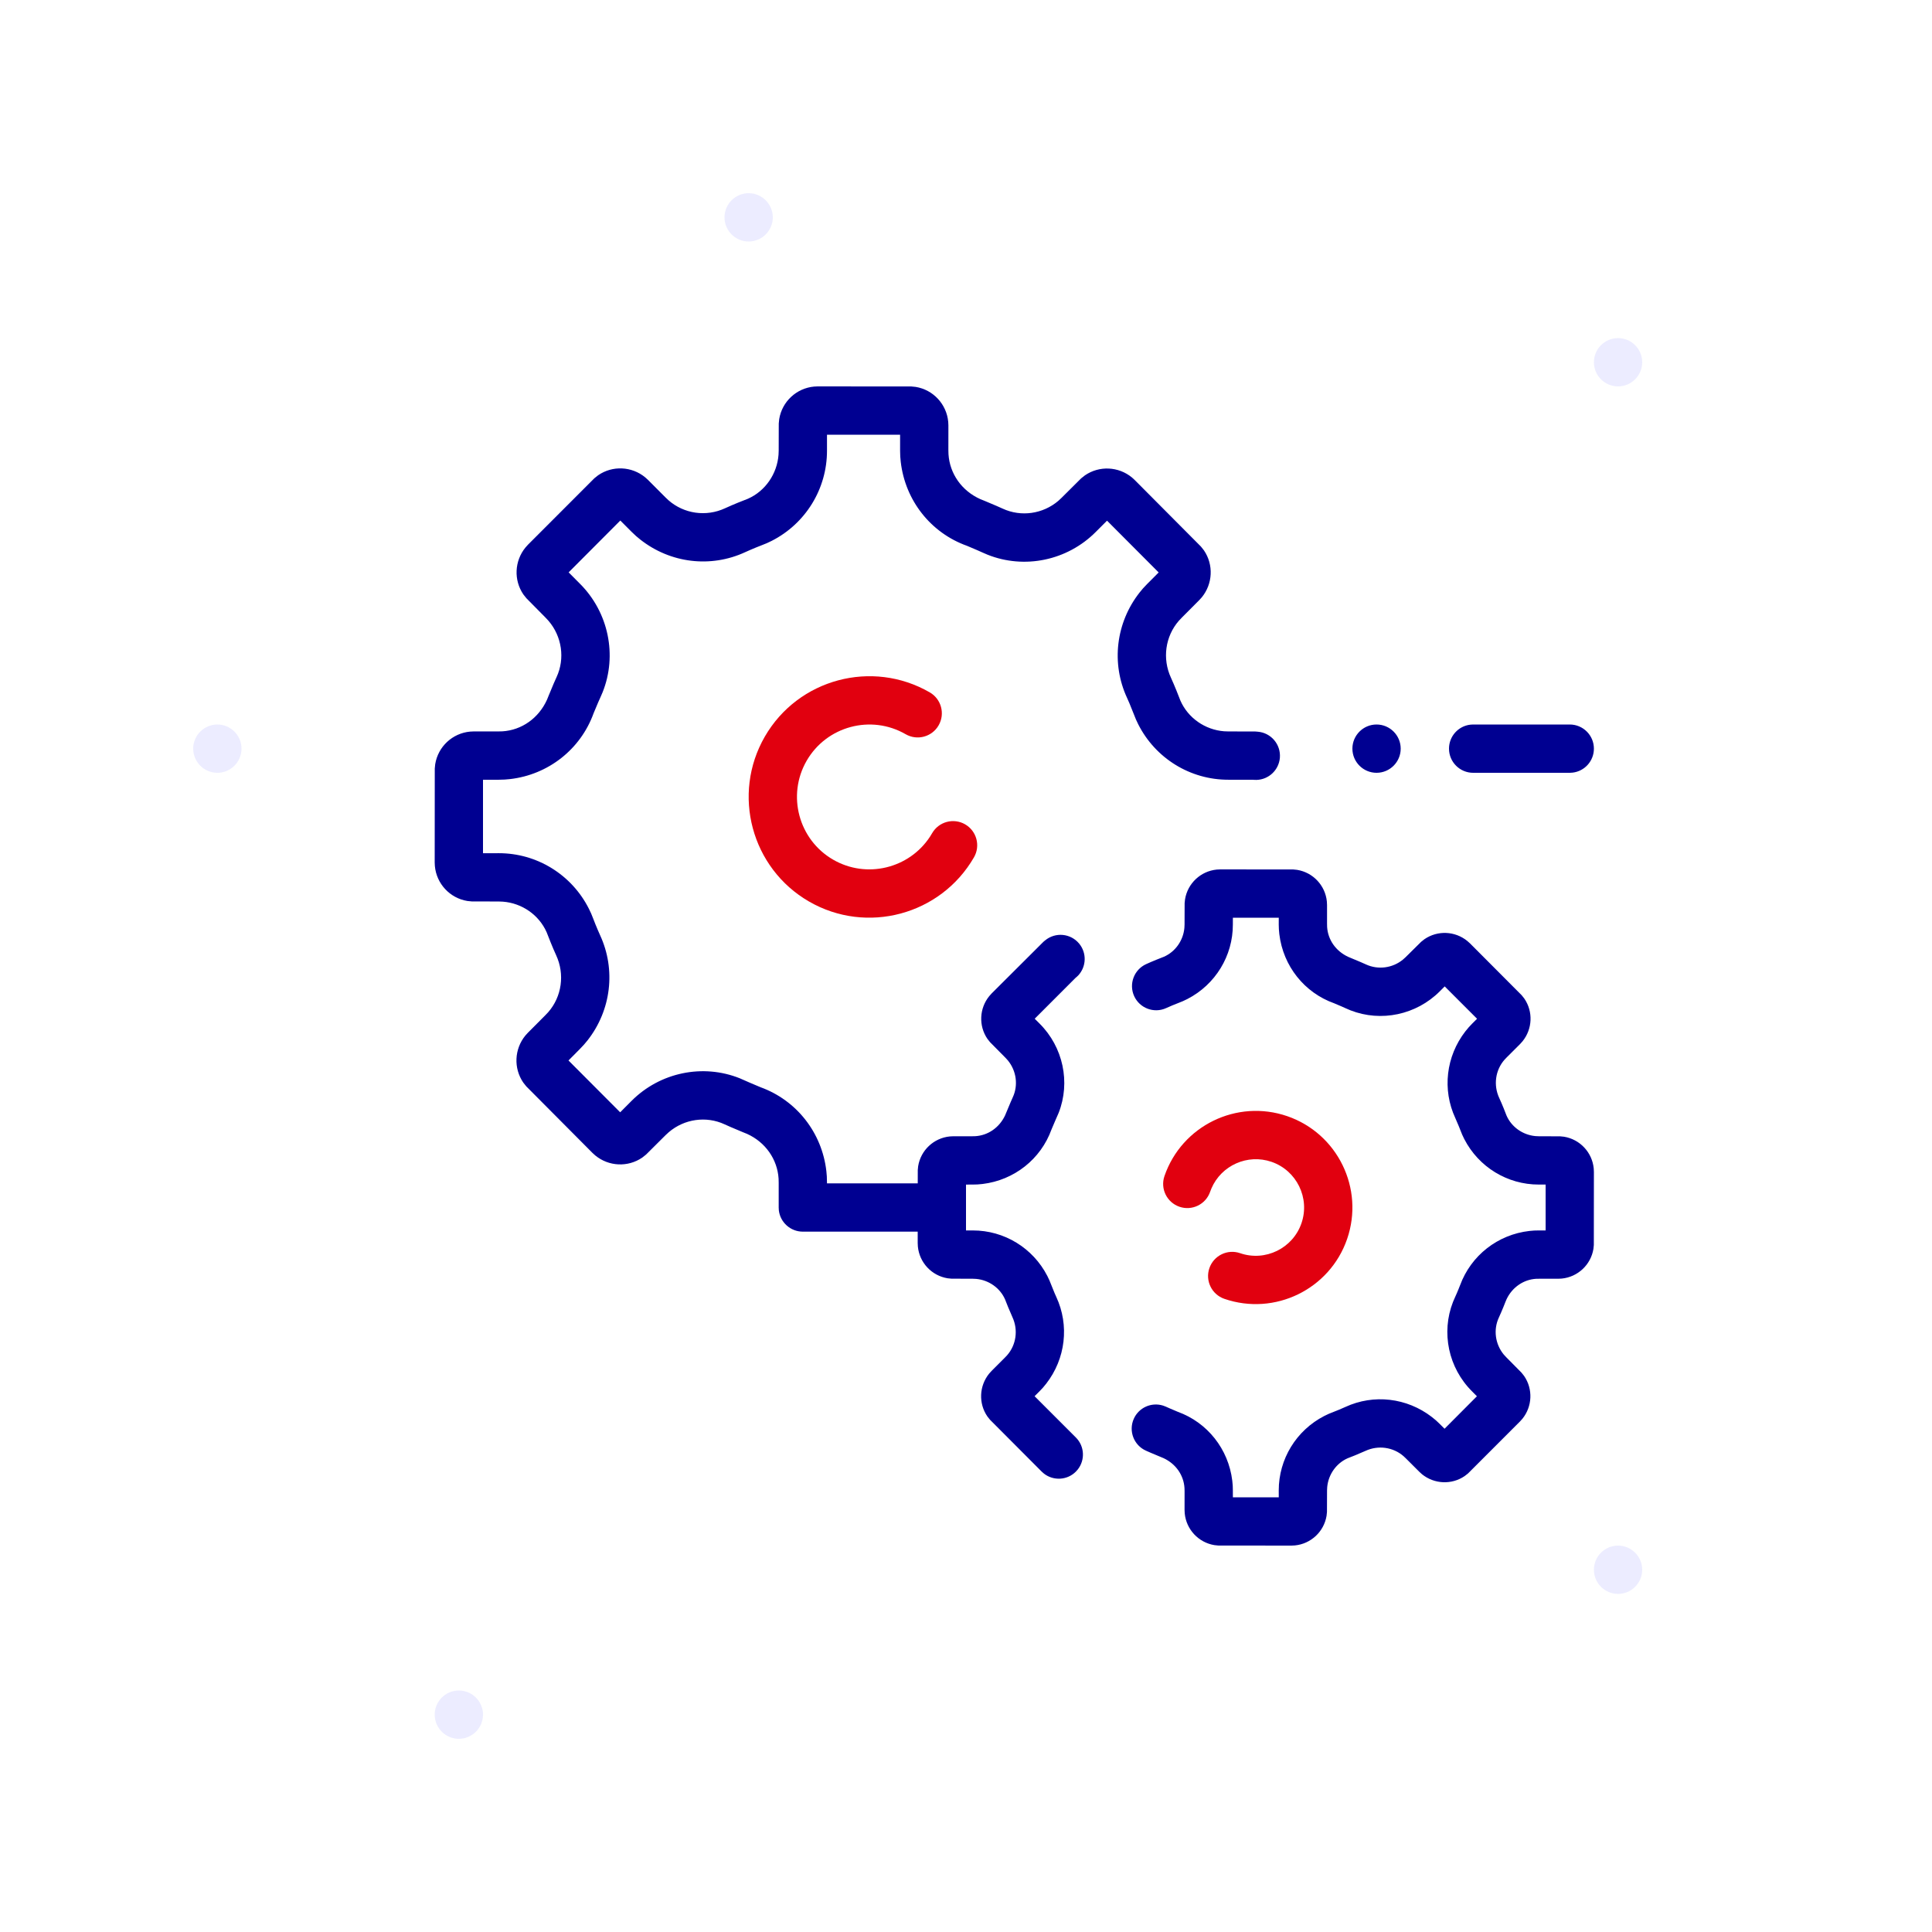
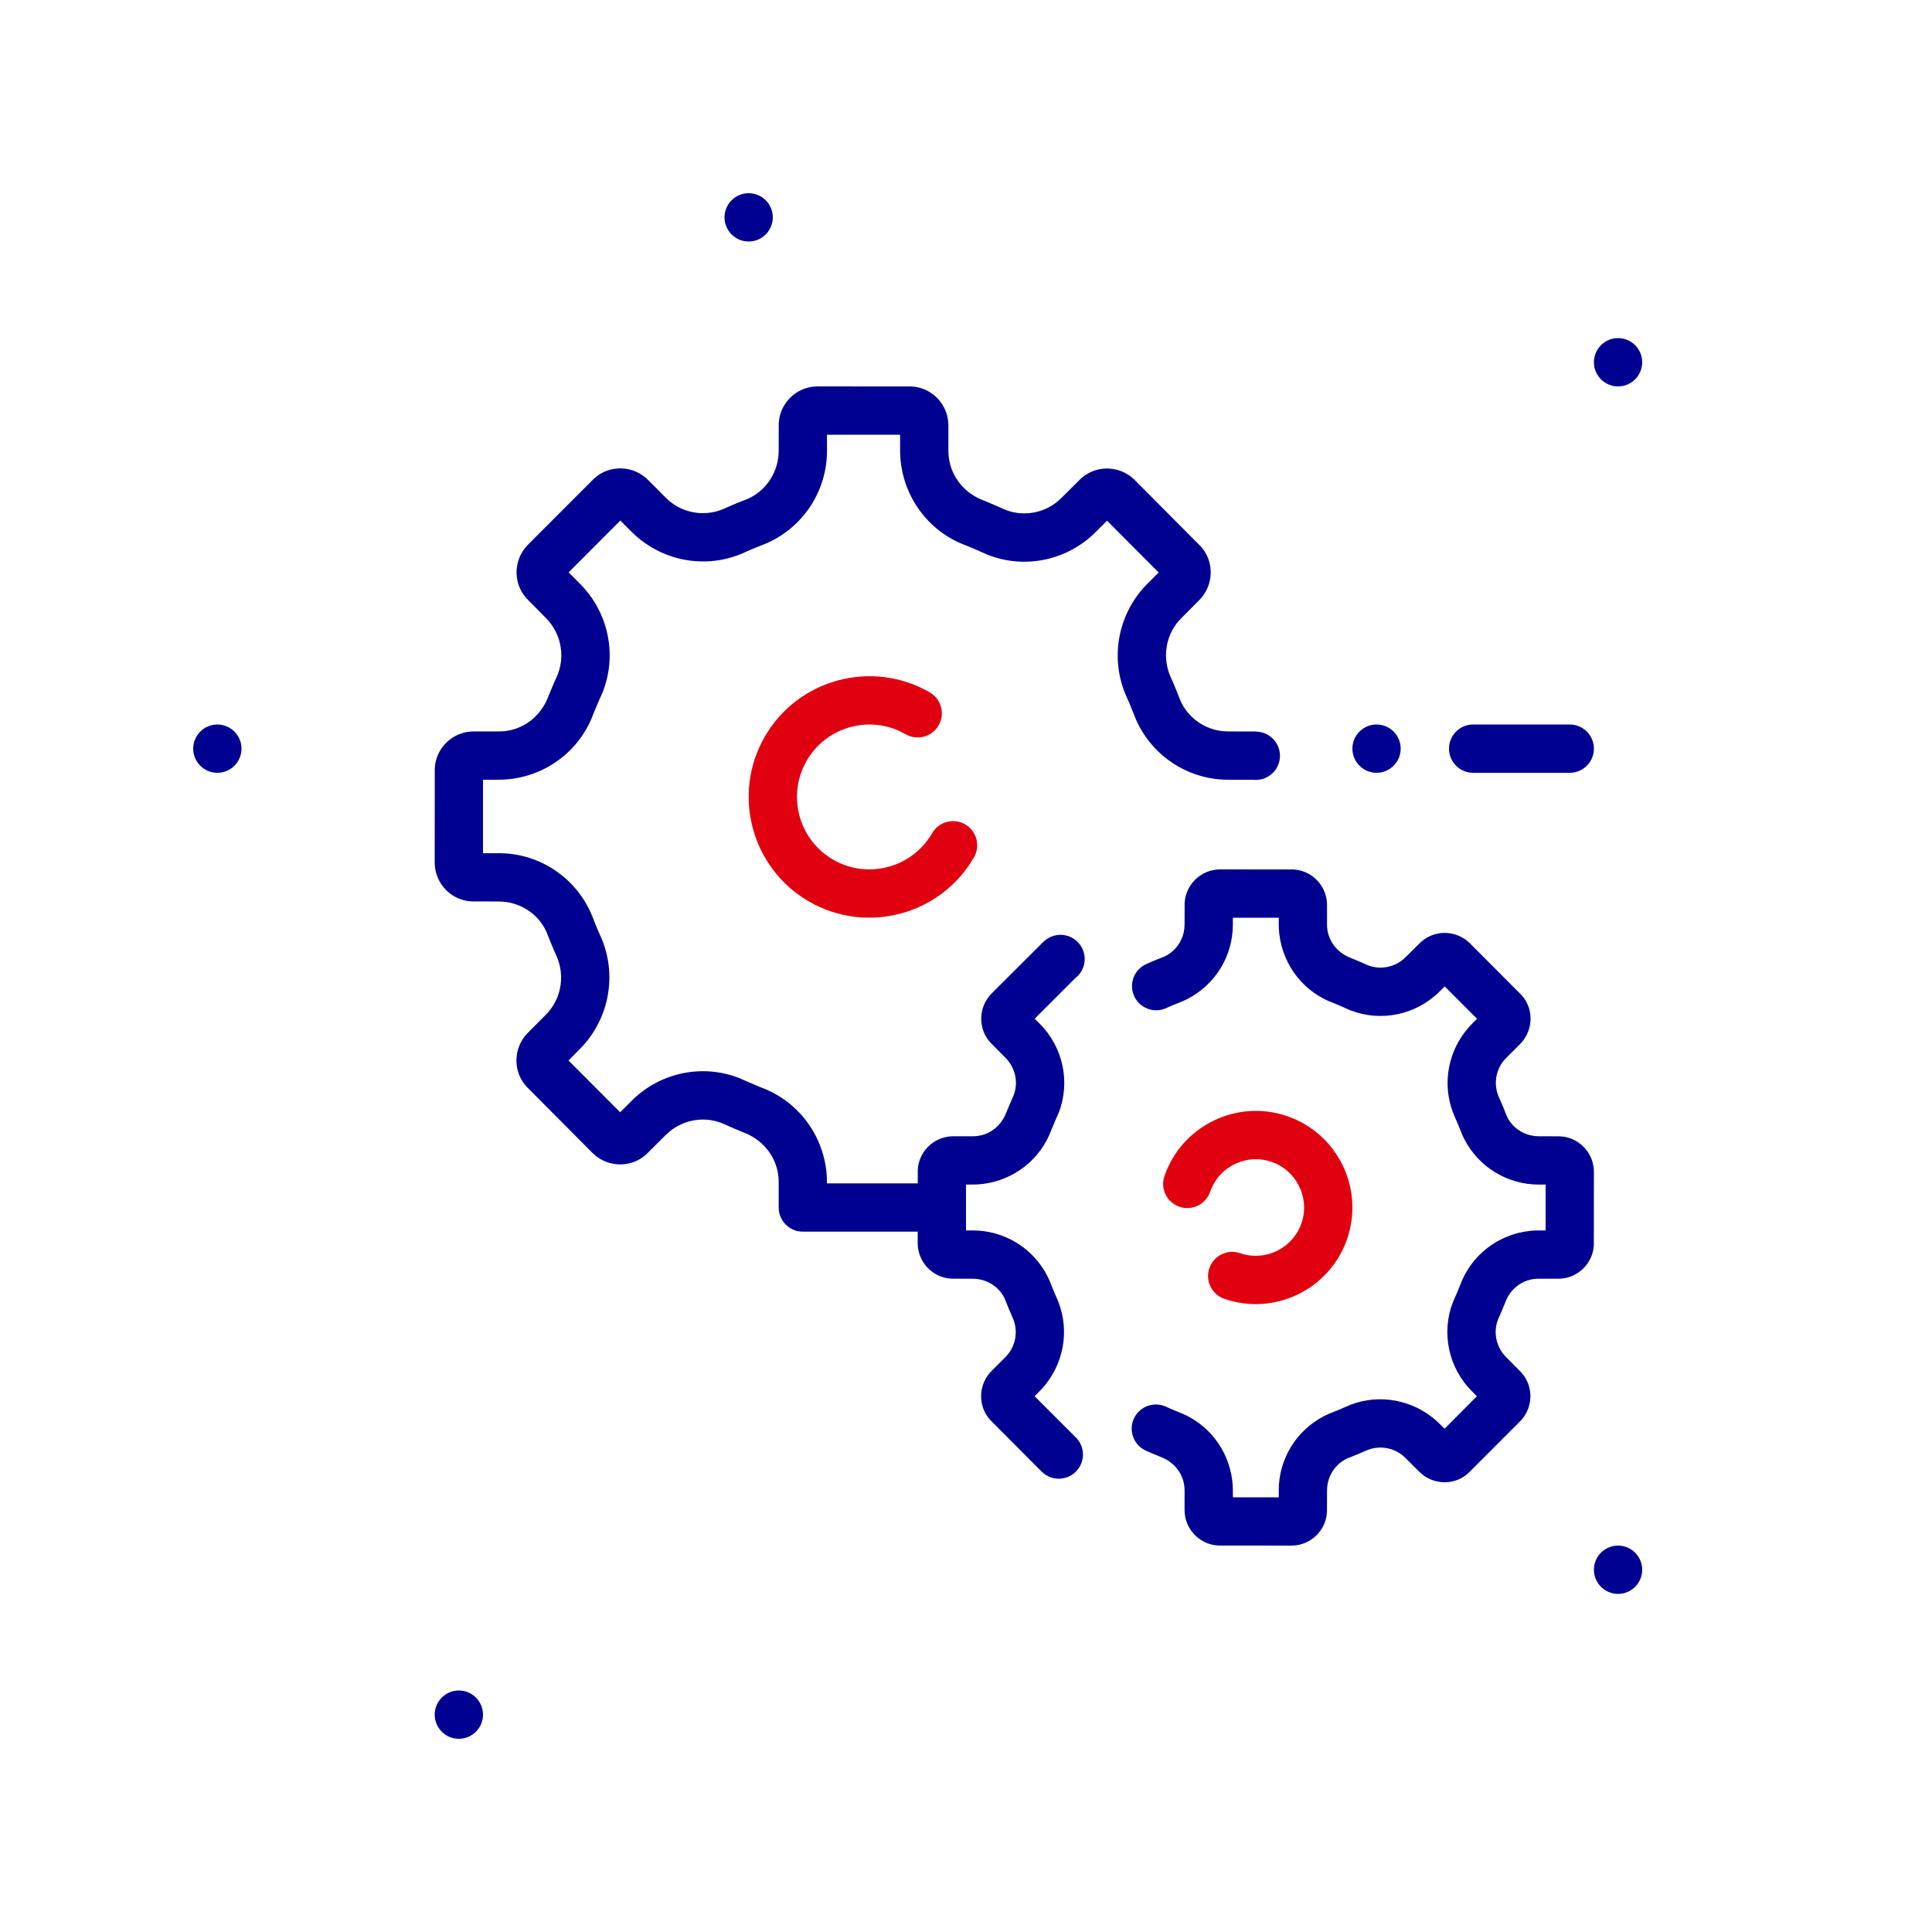
- <svg xmlns="http://www.w3.org/2000/svg" xmlns:xlink="http://www.w3.org/1999/xlink" width="80px" height="80px" viewBox="0 0 80 80">
-   <defs>
-     <g id="artwork-decorative">
-       <path d="M19,70 C19.551,70 20,70.449 20,71 C20,71.551 19.551,72 19,72 C18.449,72 18,71.551 18,71 C18,70.449 18.449,70 19,70 Z M67,64 C67.551,64 68,64.449 68,65 C68,65.551 67.551,66 67,66 C66.449,66 66,65.551 66,65 C66,64.449 66.449,64 67,64 Z M9,30 C9.551,30 10,30.449 10,31 C10,31.551 9.551,32 9,32 C8.449,32 8,31.551 8,31 C8,30.449 8.449,30 9,30 Z M67,14 C67.551,14 68,14.449 68,15 C68,15.551 67.551,16 67,16 C66.449,16 66,15.551 66,15 C66,14.449 66.449,14 67,14 Z M31,8 C31.551,8 32,8.449 32,9 C32,9.551 31.551,10 31,10 C30.449,10 30,9.551 30,9 C30,8.449 30.449,8 31,8 Z" />
-     </g>
-     <g id="artwork-minor">
-       <path d="M53.302,46.218 C55.389,46.936 56.5,49.216 55.782,51.302 C55.064,53.389 52.784,54.5 50.698,53.782 C50.176,53.602 49.898,53.033 50.078,52.511 C50.258,51.989 50.827,51.711 51.349,51.891 C52.391,52.25 53.532,51.693 53.891,50.651 C54.25,49.609 53.693,48.468 52.651,48.109 C51.657,47.767 50.571,48.258 50.163,49.21 L50.109,49.349 C49.929,49.871 49.36,50.149 48.838,49.969 C48.316,49.789 48.038,49.22 48.218,48.698 C48.936,46.611 51.216,45.5 53.302,46.218 Z M38.5,28.67 C38.978,28.946 39.142,29.558 38.866,30.036 C38.59,30.514 37.978,30.678 37.5,30.402 C36.068,29.575 34.229,30.068 33.402,31.5 C32.575,32.932 33.068,34.771 34.5,35.598 C35.881,36.395 37.641,35.965 38.506,34.65 L38.598,34.5 C38.874,34.022 39.486,33.858 39.964,34.134 C40.442,34.41 40.606,35.022 40.33,35.5 C38.951,37.888 35.888,38.709 33.5,37.33 C31.112,35.951 30.291,32.888 31.67,30.5 C33.049,28.111 36.112,27.291 38.5,28.67 Z" />
-     </g>
-     <g id="artwork-major">
-       <path d="M50.527,36 L53.554,36.003 L53.712,36.019 C54.375,36.127 54.879,36.67 54.943,37.333 L54.95,37.477 L54.95,38.256 L54.953,38.385 C54.988,38.915 55.31,39.382 55.827,39.622 L56.359,39.845 L56.562,39.935 C57.066,40.167 57.661,40.087 58.091,39.736 L58.204,39.634 L58.847,38.998 L58.985,38.889 C59.527,38.517 60.248,38.55 60.756,38.962 L60.869,39.063 L63.01,41.211 L63.119,41.349 C63.49,41.89 63.456,42.611 63.045,43.118 L62.944,43.231 L62.39,43.784 L62.297,43.882 C61.921,44.311 61.832,44.931 62.079,45.463 C62.142,45.6 62.203,45.742 62.259,45.88 L62.385,46.2 C62.593,46.668 63.052,46.993 63.573,47.043 L63.716,47.05 L64.604,47.053 L64.762,47.069 C65.425,47.177 65.929,47.72 65.993,48.383 L66,48.527 L65.997,51.554 L65.981,51.712 C65.873,52.375 65.33,52.879 64.667,52.943 L64.524,52.95 L63.737,52.95 L63.609,52.952 C63.09,52.982 62.622,53.3 62.386,53.793 L62.328,53.931 L62.251,54.125 C62.193,54.266 62.132,54.409 62.064,54.558 C61.831,55.058 61.912,55.655 62.266,56.087 L62.37,56.2 L63.003,56.84 L63.112,56.978 C63.483,57.52 63.45,58.241 63.04,58.748 L62.938,58.861 L60.787,61.013 L60.648,61.121 C60.108,61.49 59.388,61.455 58.882,61.045 L58.77,60.943 L58.217,60.391 L58.119,60.298 C57.688,59.922 57.071,59.833 56.541,60.078 C56.402,60.141 56.259,60.202 56.121,60.258 L55.8,60.385 C55.332,60.593 55.007,61.052 54.957,61.573 L54.95,61.716 L54.947,62.604 L54.931,62.762 C54.823,63.425 54.28,63.929 53.617,63.993 L53.474,64 L50.446,63.997 L50.289,63.981 C49.625,63.873 49.121,63.33 49.057,62.667 L49.05,62.523 L49.051,61.743 L49.047,61.614 C49.014,61.088 48.695,60.621 48.185,60.381 L47.646,60.155 L47.455,60.071 C46.95,59.847 46.723,59.256 46.947,58.751 C47.155,58.282 47.68,58.053 48.158,58.202 L48.267,58.243 L48.438,58.319 L48.768,58.459 C49.999,58.904 50.867,60.003 51.026,61.313 L51.045,61.521 L51.05,61.713 L51.051,62 L52.951,62 L52.95,61.718 C52.948,60.418 53.675,59.23 54.834,58.633 L55.02,58.544 L55.452,58.371 L55.707,58.26 C56.883,57.716 58.257,57.877 59.291,58.676 L59.461,58.815 L59.608,58.954 L59.816,59.161 L61.156,57.816 L60.958,57.617 C59.973,56.641 59.669,55.175 60.166,53.91 L60.247,53.722 L60.325,53.547 L60.395,53.379 L60.459,53.219 C60.911,51.986 62.02,51.119 63.331,50.971 L63.529,50.954 L63.713,50.95 L64.001,50.95 L64.001,49.05 L63.718,49.05 C62.418,49.052 61.23,48.326 60.633,47.167 L60.544,46.98 L60.407,46.637 L60.262,46.298 C59.715,45.121 59.875,43.742 60.677,42.707 L60.817,42.538 L60.954,42.392 L61.162,42.185 L59.822,40.845 L59.619,41.048 C58.643,42.026 57.183,42.328 55.924,41.837 L55.737,41.757 L55.565,41.68 L55.25,41.546 C54.009,41.105 53.133,40.001 52.974,38.681 L52.956,38.481 L52.95,38.287 L52.951,38 L51.051,38 L51.05,38.282 C51.053,39.582 50.326,40.77 49.167,41.367 L48.98,41.456 L48.815,41.523 C48.636,41.591 48.458,41.666 48.288,41.743 C47.785,41.972 47.192,41.749 46.963,41.247 C46.735,40.744 46.957,40.151 47.46,39.922 C47.599,39.859 47.741,39.798 47.88,39.742 L48.2,39.615 C48.669,39.407 48.993,38.948 49.043,38.427 L49.05,38.284 L49.053,37.396 L49.07,37.238 C49.178,36.575 49.721,36.071 50.383,36.007 L50.527,36 Z M33.858,16 L37.737,16.003 L37.918,16.021 C38.646,16.14 39.198,16.74 39.264,17.469 L39.271,17.616 L39.27,18.633 L39.275,18.81 C39.327,19.616 39.824,20.326 40.597,20.67 L40.767,20.738 L41.259,20.946 L41.518,21.061 C42.281,21.414 43.183,21.284 43.824,20.738 L43.957,20.614 L44.766,19.809 L44.924,19.684 C45.519,19.274 46.315,19.313 46.871,19.771 L46.986,19.876 L49.728,22.632 L49.853,22.79 C50.258,23.384 50.219,24.177 49.764,24.733 L49.66,24.848 L48.941,25.57 L48.814,25.704 C48.253,26.346 48.12,27.272 48.487,28.064 C48.566,28.238 48.642,28.417 48.714,28.594 L48.88,29.015 C49.196,29.73 49.898,30.22 50.689,30.281 L50.86,30.287 L51.981,30.29 L52.081,30.298 C52.631,30.343 53.041,30.825 52.997,31.376 C52.955,31.887 52.536,32.277 52.036,32.294 L51.919,32.292 L51.9,32.287 L50.862,32.287 C49.283,32.29 47.842,31.399 47.13,29.988 L47.038,29.793 L46.954,29.584 C46.894,29.427 46.83,29.269 46.766,29.118 L46.669,28.898 C46.005,27.465 46.206,25.785 47.186,24.537 L47.331,24.362 L47.503,24.18 L47.978,23.704 L45.84,21.56 L45.374,22.026 C44.19,23.216 42.415,23.579 40.888,22.967 L40.691,22.882 L40.464,22.781 L40.043,22.602 C38.54,22.066 37.482,20.722 37.298,19.125 L37.278,18.906 L37.271,18.664 L37.271,18 L34.244,18 L34.244,18.658 C34.247,20.239 33.359,21.683 31.952,22.397 L31.757,22.49 L31.549,22.574 C31.392,22.634 31.235,22.698 31.083,22.764 L30.859,22.863 C29.43,23.525 27.758,23.323 26.512,22.341 L26.337,22.196 L26.154,22.023 L25.686,21.554 L23.546,23.7 L24.008,24.165 C25.201,25.351 25.565,27.137 24.953,28.664 L24.868,28.861 L24.767,29.088 L24.582,29.528 C24.043,31.026 22.703,32.08 21.115,32.261 L20.897,32.28 L20.659,32.287 L20,32.287 L20,35.33 L20.653,35.329 C22.231,35.327 23.673,36.217 24.384,37.628 L24.477,37.823 L24.561,38.032 C24.621,38.19 24.684,38.347 24.749,38.498 L24.846,38.719 C25.51,40.152 25.309,41.831 24.329,43.079 L24.183,43.254 L24.012,43.436 L23.54,43.912 L25.68,46.058 L26.145,45.591 C27.329,44.4 29.104,44.038 30.631,44.649 L31.055,44.835 L31.493,45.02 C32.987,45.562 34.038,46.905 34.218,48.495 L34.237,48.713 L34.244,49 L38.002,49 L38.003,48.446 L38.019,48.288 C38.127,47.625 38.67,47.121 39.333,47.057 L39.477,47.05 L40.257,47.05 L40.386,47.047 C40.912,47.014 41.379,46.695 41.619,46.185 L41.845,45.645 L41.936,45.439 C42.169,44.939 42.088,44.342 41.734,43.91 L41.631,43.797 L40.998,43.157 L40.888,43.019 C40.517,42.477 40.55,41.756 40.962,41.248 L41.063,41.135 L43.21,38.994 L43.276,38.94 C43.701,38.587 44.331,38.646 44.684,39.071 C45.009,39.463 44.985,40.03 44.645,40.393 L44.553,40.479 L44.556,40.471 L42.845,42.183 L43.042,42.38 C44.027,43.356 44.331,44.822 43.837,46.08 L43.681,46.438 L43.541,46.767 C43.096,47.999 41.997,48.867 40.687,49.026 L40.479,49.045 L40.287,49.05 L40,49.051 L40,50.951 L40.282,50.95 C41.582,50.948 42.77,51.674 43.367,52.833 L43.456,53.02 L43.523,53.186 C43.569,53.305 43.617,53.423 43.665,53.537 L43.738,53.702 C44.285,54.879 44.125,56.258 43.323,57.293 L43.184,57.462 L43.046,57.608 L42.84,57.814 L44.549,59.523 C44.91,59.883 44.937,60.45 44.632,60.843 L44.549,60.937 C44.189,61.297 43.621,61.325 43.229,61.02 L43.135,60.937 L40.995,58.79 L40.885,58.652 C40.513,58.111 40.545,57.39 40.956,56.881 L41.058,56.768 L41.61,56.216 L41.703,56.118 C42.079,55.689 42.168,55.069 41.921,54.537 C41.859,54.4 41.798,54.258 41.742,54.12 L41.615,53.8 C41.407,53.332 40.948,53.007 40.427,52.957 L40.284,52.95 L39.396,52.947 L39.238,52.931 C38.575,52.823 38.071,52.28 38.007,51.617 L38,51.473 L38,51 L33.244,51 C32.731,51 32.308,50.614 32.25,50.117 L32.244,50 L32.244,48.982 L32.24,48.805 C32.189,48.004 31.697,47.296 30.933,46.951 L30.765,46.883 L30.26,46.67 L30.002,46.555 C29.239,46.202 28.337,46.333 27.696,46.879 L27.562,47.002 L26.753,47.807 L26.596,47.932 C26,48.342 25.205,48.303 24.649,47.845 L24.533,47.74 L21.793,44.985 L21.668,44.828 C21.26,44.233 21.297,43.439 21.752,42.882 L21.856,42.767 L22.574,42.046 L22.701,41.912 C23.262,41.27 23.395,40.344 23.028,39.552 C22.949,39.379 22.872,39.199 22.801,39.022 L22.635,38.602 C22.318,37.886 21.617,37.397 20.826,37.336 L20.655,37.329 L19.534,37.326 L19.353,37.308 C18.625,37.189 18.073,36.59 18.007,35.861 L18,35.713 L18.003,31.823 L18.021,31.643 C18.139,30.914 18.737,30.36 19.467,30.294 L19.614,30.287 L20.629,30.287 L20.805,30.283 C21.601,30.233 22.306,29.739 22.651,28.972 L22.719,28.804 L22.93,28.298 L23.047,28.036 C23.402,27.268 23.268,26.352 22.711,25.705 L22.594,25.579 L21.797,24.772 L21.672,24.615 C21.265,24.02 21.303,23.226 21.759,22.67 L21.863,22.554 L24.61,19.805 L24.767,19.68 C25.362,19.269 26.158,19.307 26.715,19.765 L26.831,19.87 L27.547,20.588 L27.681,20.715 C28.322,21.277 29.239,21.409 30.023,21.046 C30.198,20.966 30.378,20.888 30.555,20.816 L30.975,20.65 C31.688,20.332 32.177,19.627 32.237,18.832 L32.244,18.66 L32.247,17.536 L32.265,17.356 C32.383,16.627 32.981,16.073 33.711,16.007 L33.858,16 Z M65,30 C65.552,30 66,30.448 66,31 C66,31.513 65.614,31.936 65.117,31.993 L65,32 L61,32 C60.448,32 60,31.552 60,31 C60,30.487 60.386,30.064 60.883,30.007 L61,30 L65,30 Z M57,30 C57.551,30 58,30.449 58,31 C58,31.551 57.551,32 57,32 C56.449,32 56,31.551 56,31 C56,30.449 56.449,30 57,30 Z" />
-     </g>
-   </defs>
-   <use class="fr-artwork-decorative" fill="#ECECFF" xlink:href="#artwork-decorative" />
-   <use class="fr-artwork-minor" fill="#E1000F" xlink:href="#artwork-minor" />
-   <use class="fr-artwork-major" fill="#000091" xlink:href="#artwork-major" />
+ <svg xmlns="http://www.w3.org/2000/svg" width="80px" height="80px" viewBox="0 0 80 80">
+   <style>
+ 	.fr-artwork-decorative {
+ 		fill: #ECECFF;
+ 	}
+ 	.fr-artwork-minor {
+ 		fill: #E1000F;
+ 	}
+ 	.fr-artwork-major {
+ 		fill: #000091;
+ 	}
+ 	</style>
+   <g class="fr-artwork-major" id="artwork-decorative">
+     <path d="M19,70 C19.551,70 20,70.449 20,71 C20,71.551 19.551,72 19,72 C18.449,72 18,71.551 18,71 C18,70.449 18.449,70 19,70 Z M67,64 C67.551,64 68,64.449 68,65 C68,65.551 67.551,66 67,66 C66.449,66 66,65.551 66,65 C66,64.449 66.449,64 67,64 Z M9,30 C9.551,30 10,30.449 10,31 C10,31.551 9.551,32 9,32 C8.449,32 8,31.551 8,31 C8,30.449 8.449,30 9,30 Z M67,14 C67.551,14 68,14.449 68,15 C68,15.551 67.551,16 67,16 C66.449,16 66,15.551 66,15 C66,14.449 66.449,14 67,14 Z M31,8 C31.551,8 32,8.449 32,9 C32,9.551 31.551,10 31,10 C30.449,10 30,9.551 30,9 C30,8.449 30.449,8 31,8 Z" />
+   </g>
+   <g class="fr-artwork-minor" id="artwork-minor">
+     <path d="M53.302,46.218 C55.389,46.936 56.5,49.216 55.782,51.302 C55.064,53.389 52.784,54.5 50.698,53.782 C50.176,53.602 49.898,53.033 50.078,52.511 C50.258,51.989 50.827,51.711 51.349,51.891 C52.391,52.25 53.532,51.693 53.891,50.651 C54.25,49.609 53.693,48.468 52.651,48.109 C51.657,47.767 50.571,48.258 50.163,49.21 L50.109,49.349 C49.929,49.871 49.36,50.149 48.838,49.969 C48.316,49.789 48.038,49.22 48.218,48.698 C48.936,46.611 51.216,45.5 53.302,46.218 Z M38.5,28.67 C38.978,28.946 39.142,29.558 38.866,30.036 C38.59,30.514 37.978,30.678 37.5,30.402 C36.068,29.575 34.229,30.068 33.402,31.5 C32.575,32.932 33.068,34.771 34.5,35.598 C35.881,36.395 37.641,35.965 38.506,34.65 L38.598,34.5 C38.874,34.022 39.486,33.858 39.964,34.134 C40.442,34.41 40.606,35.022 40.33,35.5 C38.951,37.888 35.888,38.709 33.5,37.33 C31.112,35.951 30.291,32.888 31.67,30.5 C33.049,28.111 36.112,27.291 38.5,28.67 Z" />
+   </g>
+   <g class="fr-artwork-major" id="artwork-major">
+     <path d="M50.527,36 L53.554,36.003 L53.712,36.019 C54.375,36.127 54.879,36.67 54.943,37.333 L54.95,37.477 L54.95,38.256 L54.953,38.385 C54.988,38.915 55.31,39.382 55.827,39.622 L56.359,39.845 L56.562,39.935 C57.066,40.167 57.661,40.087 58.091,39.736 L58.204,39.634 L58.847,38.998 L58.985,38.889 C59.527,38.517 60.248,38.55 60.756,38.962 L60.869,39.063 L63.01,41.211 L63.119,41.349 C63.49,41.89 63.456,42.611 63.045,43.118 L62.944,43.231 L62.39,43.784 L62.297,43.882 C61.921,44.311 61.832,44.931 62.079,45.463 C62.142,45.6 62.203,45.742 62.259,45.88 L62.385,46.2 C62.593,46.668 63.052,46.993 63.573,47.043 L63.716,47.05 L64.604,47.053 L64.762,47.069 C65.425,47.177 65.929,47.72 65.993,48.383 L66,48.527 L65.997,51.554 L65.981,51.712 C65.873,52.375 65.33,52.879 64.667,52.943 L64.524,52.95 L63.737,52.95 L63.609,52.952 C63.09,52.982 62.622,53.3 62.386,53.793 L62.328,53.931 L62.251,54.125 C62.193,54.266 62.132,54.409 62.064,54.558 C61.831,55.058 61.912,55.655 62.266,56.087 L62.37,56.2 L63.003,56.84 L63.112,56.978 C63.483,57.52 63.45,58.241 63.04,58.748 L62.938,58.861 L60.787,61.013 L60.648,61.121 C60.108,61.49 59.388,61.455 58.882,61.045 L58.77,60.943 L58.217,60.391 L58.119,60.298 C57.688,59.922 57.071,59.833 56.541,60.078 C56.402,60.141 56.259,60.202 56.121,60.258 L55.8,60.385 C55.332,60.593 55.007,61.052 54.957,61.573 L54.95,61.716 L54.947,62.604 L54.931,62.762 C54.823,63.425 54.28,63.929 53.617,63.993 L53.474,64 L50.446,63.997 L50.289,63.981 C49.625,63.873 49.121,63.33 49.057,62.667 L49.05,62.523 L49.051,61.743 L49.047,61.614 C49.014,61.088 48.695,60.621 48.185,60.381 L47.646,60.155 L47.455,60.071 C46.95,59.847 46.723,59.256 46.947,58.751 C47.155,58.282 47.68,58.053 48.158,58.202 L48.267,58.243 L48.438,58.319 L48.768,58.459 C49.999,58.904 50.867,60.003 51.026,61.313 L51.045,61.521 L51.05,61.713 L51.051,62 L52.951,62 L52.95,61.718 C52.948,60.418 53.675,59.23 54.834,58.633 L55.02,58.544 L55.452,58.371 L55.707,58.26 C56.883,57.716 58.257,57.877 59.291,58.676 L59.461,58.815 L59.608,58.954 L59.816,59.161 L61.156,57.816 L60.958,57.617 C59.973,56.641 59.669,55.175 60.166,53.91 L60.247,53.722 L60.325,53.547 L60.395,53.379 L60.459,53.219 C60.911,51.986 62.02,51.119 63.331,50.971 L63.529,50.954 L63.713,50.95 L64.001,50.95 L64.001,49.05 L63.718,49.05 C62.418,49.052 61.23,48.326 60.633,47.167 L60.544,46.98 L60.407,46.637 L60.262,46.298 C59.715,45.121 59.875,43.742 60.677,42.707 L60.817,42.538 L60.954,42.392 L61.162,42.185 L59.822,40.845 L59.619,41.048 C58.643,42.026 57.183,42.328 55.924,41.837 L55.737,41.757 L55.565,41.68 L55.25,41.546 C54.009,41.105 53.133,40.001 52.974,38.681 L52.956,38.481 L52.95,38.287 L52.951,38 L51.051,38 L51.05,38.282 C51.053,39.582 50.326,40.77 49.167,41.367 L48.98,41.456 L48.815,41.523 C48.636,41.591 48.458,41.666 48.288,41.743 C47.785,41.972 47.192,41.749 46.963,41.247 C46.735,40.744 46.957,40.151 47.46,39.922 C47.599,39.859 47.741,39.798 47.88,39.742 L48.2,39.615 C48.669,39.407 48.993,38.948 49.043,38.427 L49.05,38.284 L49.053,37.396 L49.07,37.238 C49.178,36.575 49.721,36.071 50.383,36.007 L50.527,36 Z M33.858,16 L37.737,16.003 L37.918,16.021 C38.646,16.14 39.198,16.74 39.264,17.469 L39.271,17.616 L39.27,18.633 L39.275,18.81 C39.327,19.616 39.824,20.326 40.597,20.67 L40.767,20.738 L41.259,20.946 L41.518,21.061 C42.281,21.414 43.183,21.284 43.824,20.738 L43.957,20.614 L44.766,19.809 L44.924,19.684 C45.519,19.274 46.315,19.313 46.871,19.771 L46.986,19.876 L49.728,22.632 L49.853,22.79 C50.258,23.384 50.219,24.177 49.764,24.733 L49.66,24.848 L48.941,25.57 L48.814,25.704 C48.253,26.346 48.12,27.272 48.487,28.064 C48.566,28.238 48.642,28.417 48.714,28.594 L48.88,29.015 C49.196,29.73 49.898,30.22 50.689,30.281 L50.86,30.287 L51.981,30.29 L52.081,30.298 C52.631,30.343 53.041,30.825 52.997,31.376 C52.955,31.887 52.536,32.277 52.036,32.294 L51.919,32.292 L51.9,32.287 L50.862,32.287 C49.283,32.29 47.842,31.399 47.13,29.988 L47.038,29.793 L46.954,29.584 C46.894,29.427 46.83,29.269 46.766,29.118 L46.669,28.898 C46.005,27.465 46.206,25.785 47.186,24.537 L47.331,24.362 L47.503,24.18 L47.978,23.704 L45.84,21.56 L45.374,22.026 C44.19,23.216 42.415,23.579 40.888,22.967 L40.691,22.882 L40.464,22.781 L40.043,22.602 C38.54,22.066 37.482,20.722 37.298,19.125 L37.278,18.906 L37.271,18.664 L37.271,18 L34.244,18 L34.244,18.658 C34.247,20.239 33.359,21.683 31.952,22.397 L31.757,22.49 L31.549,22.574 C31.392,22.634 31.235,22.698 31.083,22.764 L30.859,22.863 C29.43,23.525 27.758,23.323 26.512,22.341 L26.337,22.196 L26.154,22.023 L25.686,21.554 L23.546,23.7 L24.008,24.165 C25.201,25.351 25.565,27.137 24.953,28.664 L24.868,28.861 L24.767,29.088 L24.582,29.528 C24.043,31.026 22.703,32.08 21.115,32.261 L20.897,32.28 L20.659,32.287 L20,32.287 L20,35.33 L20.653,35.329 C22.231,35.327 23.673,36.217 24.384,37.628 L24.477,37.823 L24.561,38.032 C24.621,38.19 24.684,38.347 24.749,38.498 L24.846,38.719 C25.51,40.152 25.309,41.831 24.329,43.079 L24.183,43.254 L24.012,43.436 L23.54,43.912 L25.68,46.058 L26.145,45.591 C27.329,44.4 29.104,44.038 30.631,44.649 L31.055,44.835 L31.493,45.02 C32.987,45.562 34.038,46.905 34.218,48.495 L34.237,48.713 L34.244,49 L38.002,49 L38.003,48.446 L38.019,48.288 C38.127,47.625 38.67,47.121 39.333,47.057 L39.477,47.05 L40.257,47.05 L40.386,47.047 C40.912,47.014 41.379,46.695 41.619,46.185 L41.845,45.645 L41.936,45.439 C42.169,44.939 42.088,44.342 41.734,43.91 L41.631,43.797 L40.998,43.157 L40.888,43.019 C40.517,42.477 40.55,41.756 40.962,41.248 L41.063,41.135 L43.21,38.994 L43.276,38.94 C43.701,38.587 44.331,38.646 44.684,39.071 C45.009,39.463 44.985,40.03 44.645,40.393 L44.553,40.479 L44.556,40.471 L42.845,42.183 L43.042,42.38 C44.027,43.356 44.331,44.822 43.837,46.08 L43.681,46.438 L43.541,46.767 C43.096,47.999 41.997,48.867 40.687,49.026 L40.479,49.045 L40.287,49.05 L40,49.051 L40,50.951 L40.282,50.95 C41.582,50.948 42.77,51.674 43.367,52.833 L43.456,53.02 L43.523,53.186 C43.569,53.305 43.617,53.423 43.665,53.537 L43.738,53.702 C44.285,54.879 44.125,56.258 43.323,57.293 L43.184,57.462 L43.046,57.608 L42.84,57.814 L44.549,59.523 C44.91,59.883 44.937,60.45 44.632,60.843 L44.549,60.937 C44.189,61.297 43.621,61.325 43.229,61.02 L43.135,60.937 L40.995,58.79 L40.885,58.652 C40.513,58.111 40.545,57.39 40.956,56.881 L41.058,56.768 L41.61,56.216 L41.703,56.118 C42.079,55.689 42.168,55.069 41.921,54.537 C41.859,54.4 41.798,54.258 41.742,54.12 L41.615,53.8 C41.407,53.332 40.948,53.007 40.427,52.957 L40.284,52.95 L39.396,52.947 L39.238,52.931 C38.575,52.823 38.071,52.28 38.007,51.617 L38,51.473 L38,51 L33.244,51 C32.731,51 32.308,50.614 32.25,50.117 L32.244,50 L32.244,48.982 L32.24,48.805 C32.189,48.004 31.697,47.296 30.933,46.951 L30.765,46.883 L30.26,46.67 L30.002,46.555 C29.239,46.202 28.337,46.333 27.696,46.879 L27.562,47.002 L26.753,47.807 L26.596,47.932 C26,48.342 25.205,48.303 24.649,47.845 L24.533,47.74 L21.793,44.985 L21.668,44.828 C21.26,44.233 21.297,43.439 21.752,42.882 L21.856,42.767 L22.574,42.046 L22.701,41.912 C23.262,41.27 23.395,40.344 23.028,39.552 C22.949,39.379 22.872,39.199 22.801,39.022 L22.635,38.602 C22.318,37.886 21.617,37.397 20.826,37.336 L20.655,37.329 L19.534,37.326 L19.353,37.308 C18.625,37.189 18.073,36.59 18.007,35.861 L18,35.713 L18.003,31.823 L18.021,31.643 C18.139,30.914 18.737,30.36 19.467,30.294 L19.614,30.287 L20.629,30.287 L20.805,30.283 C21.601,30.233 22.306,29.739 22.651,28.972 L22.719,28.804 L22.93,28.298 L23.047,28.036 C23.402,27.268 23.268,26.352 22.711,25.705 L22.594,25.579 L21.797,24.772 L21.672,24.615 C21.265,24.02 21.303,23.226 21.759,22.67 L21.863,22.554 L24.61,19.805 L24.767,19.68 C25.362,19.269 26.158,19.307 26.715,19.765 L26.831,19.87 L27.547,20.588 L27.681,20.715 C28.322,21.277 29.239,21.409 30.023,21.046 C30.198,20.966 30.378,20.888 30.555,20.816 L30.975,20.65 C31.688,20.332 32.177,19.627 32.237,18.832 L32.244,18.66 L32.247,17.536 L32.265,17.356 C32.383,16.627 32.981,16.073 33.711,16.007 L33.858,16 Z M65,30 C65.552,30 66,30.448 66,31 C66,31.513 65.614,31.936 65.117,31.993 L65,32 L61,32 C60.448,32 60,31.552 60,31 C60,30.487 60.386,30.064 60.883,30.007 L61,30 L65,30 Z M57,30 C57.551,30 58,30.449 58,31 C58,31.551 57.551,32 57,32 C56.449,32 56,31.551 56,31 C56,30.449 56.449,30 57,30 Z" />
+   </g>
</svg>
